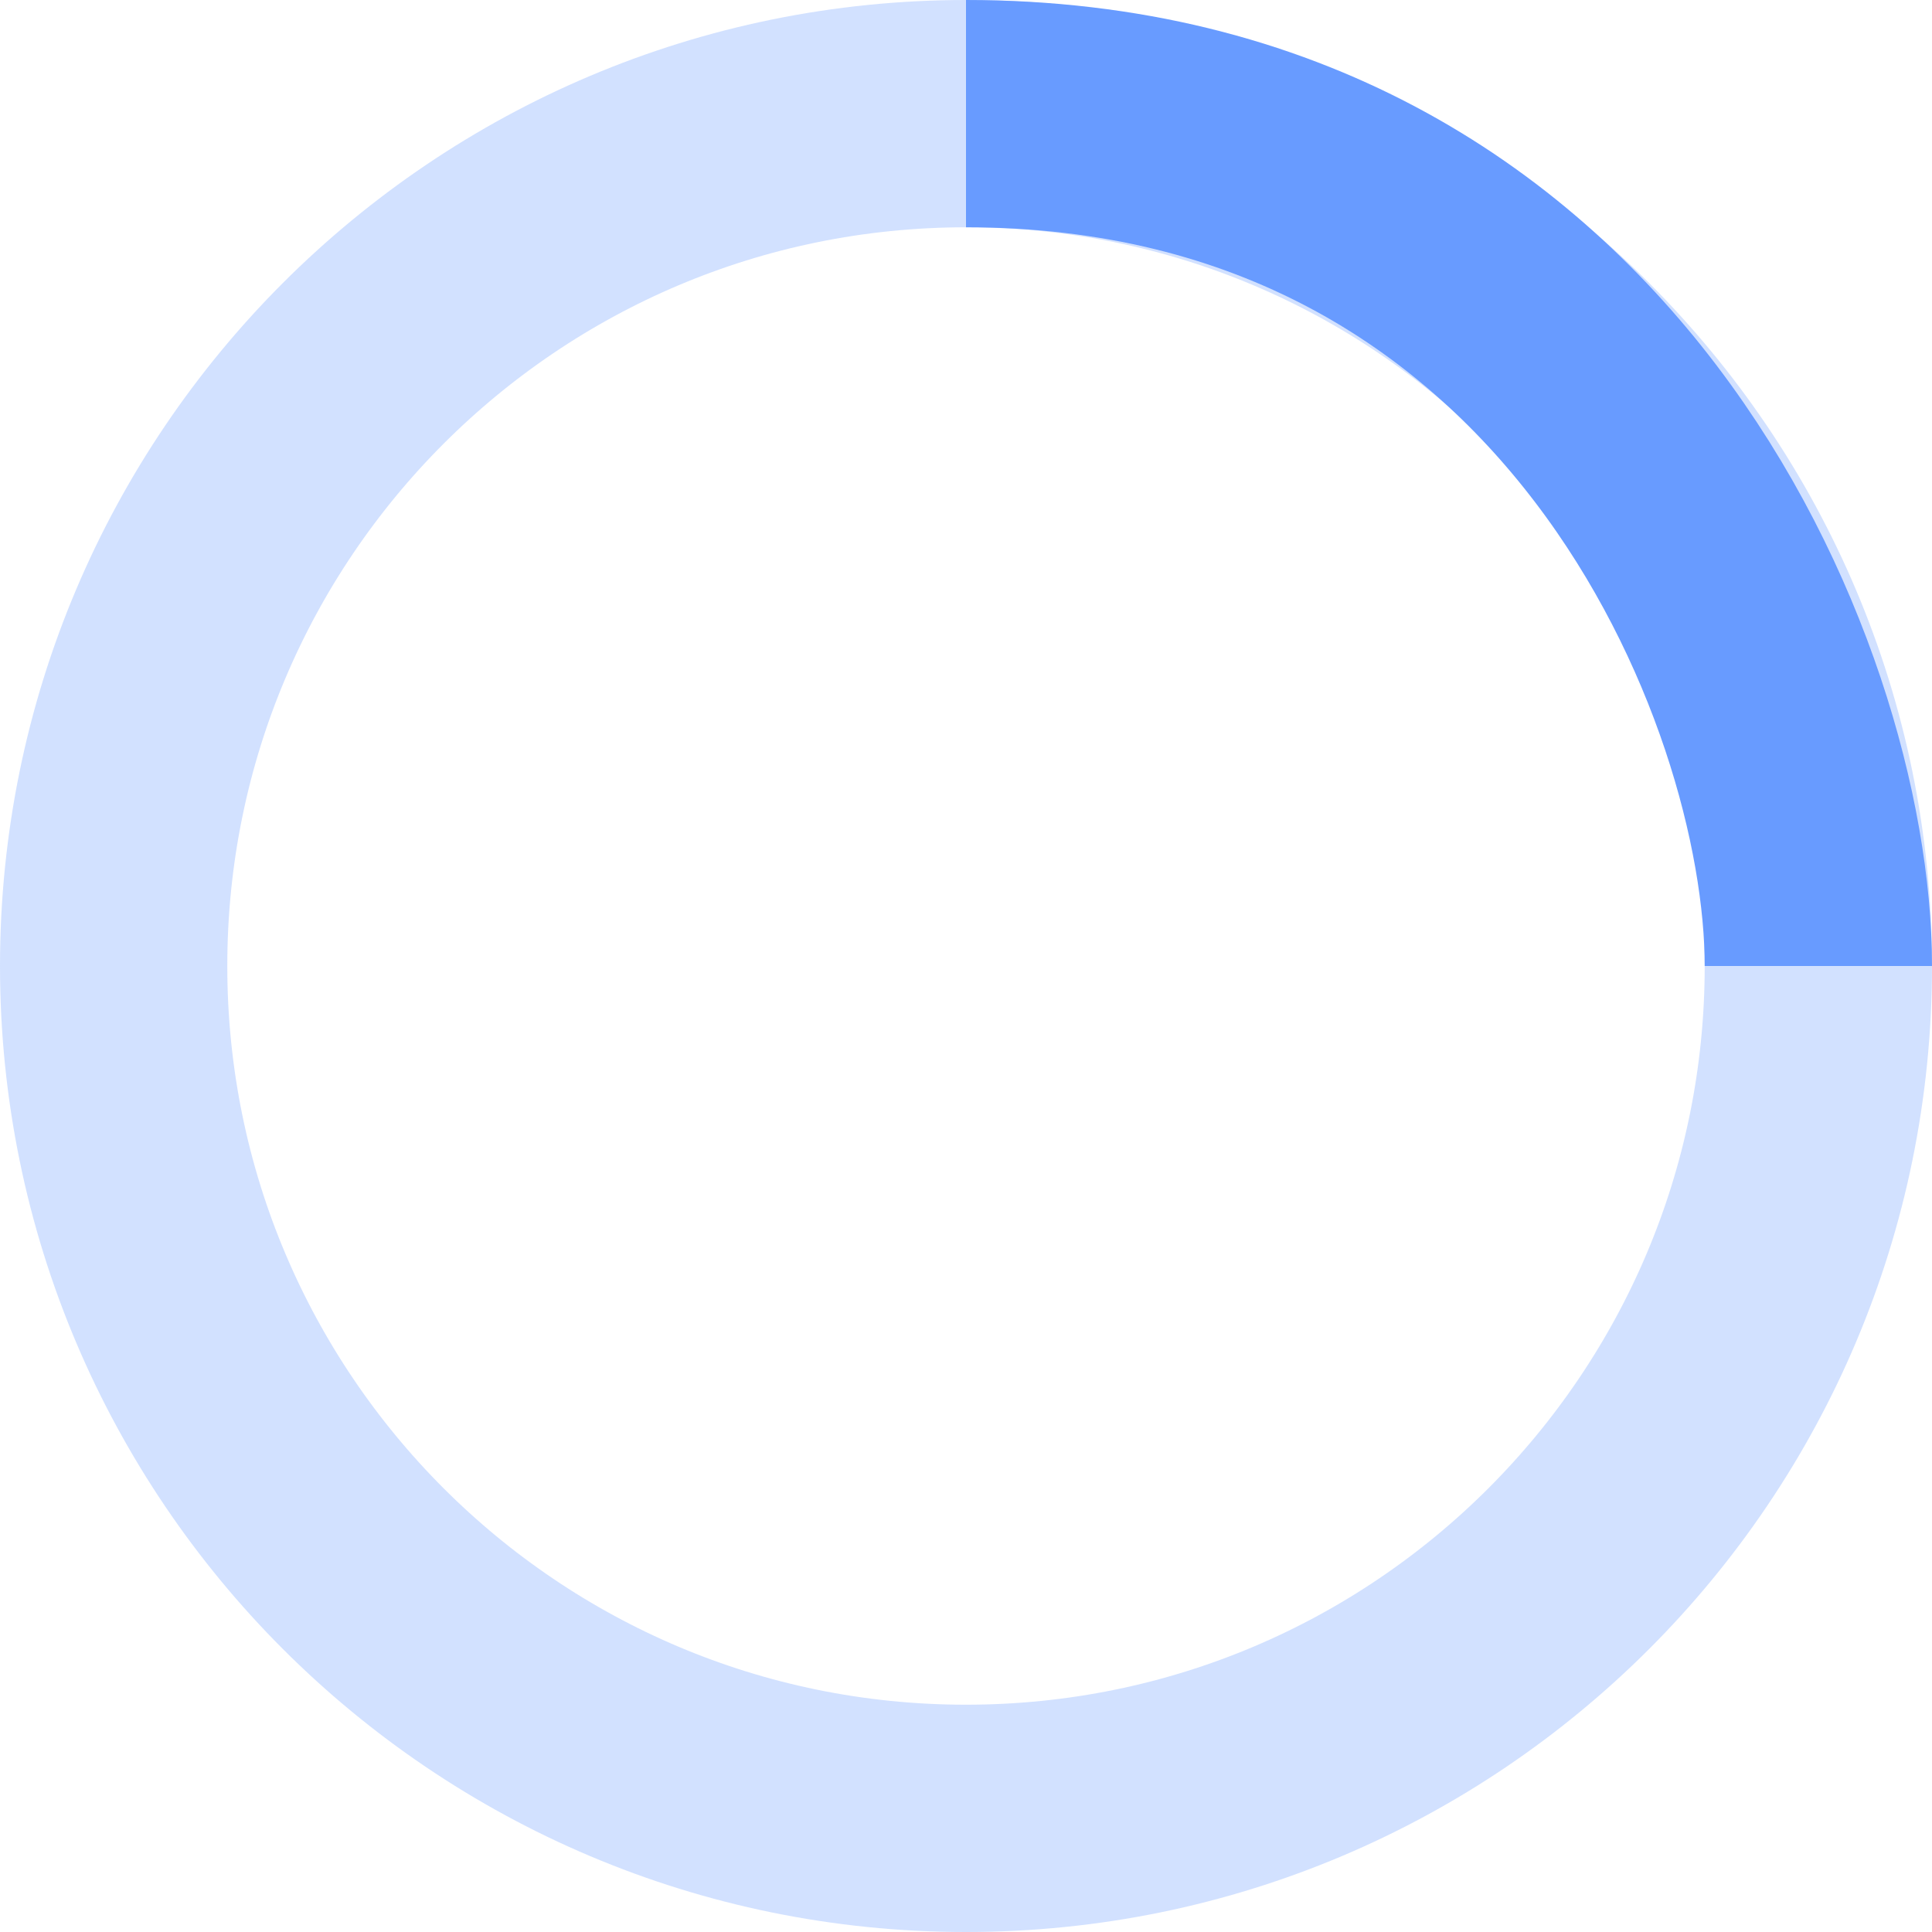
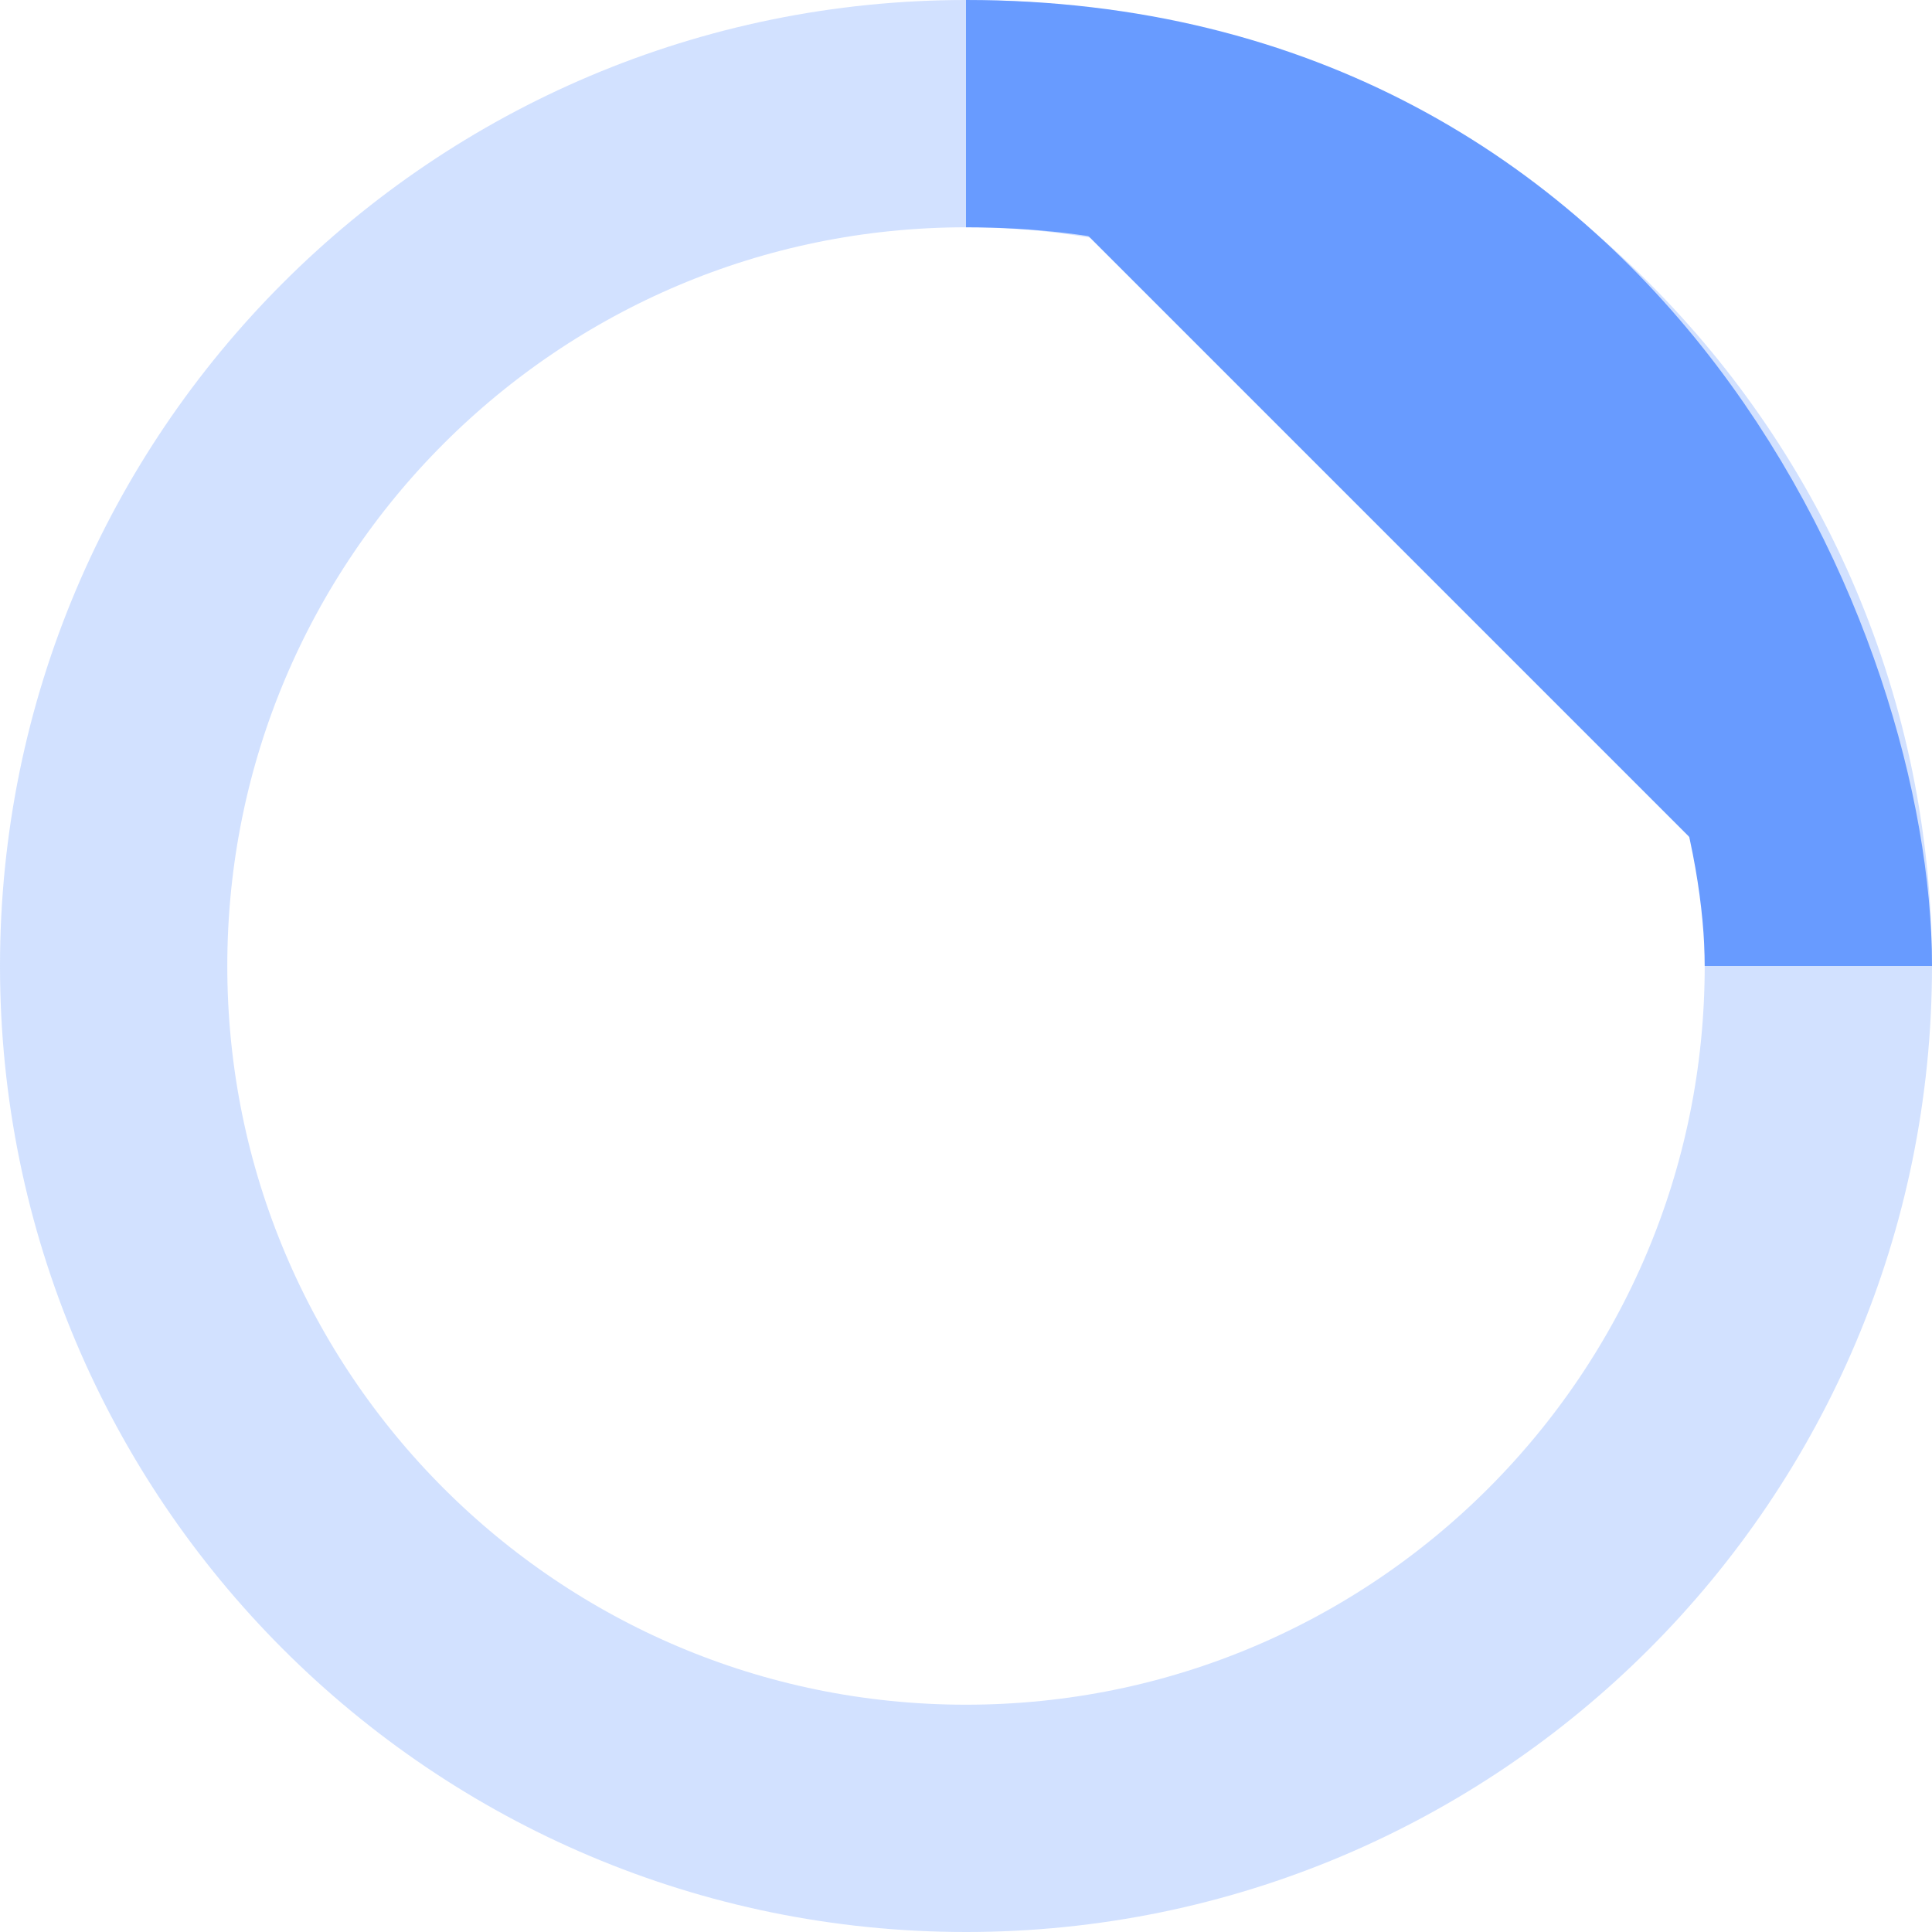
<svg xmlns="http://www.w3.org/2000/svg" width="68" height="68" stroke="#689BFF">
  <g transform="translate(4 4)" stroke-width="8" fill="none" fill-rule="evenodd">
    <circle stroke-opacity=".3" cx="30" cy="30" r="30" />
-     <path d="M60 30c0-9.94-8.06-30-30-30">
+     <path d="M60 30c0-9.94-8.06-30-30-30" fill="#689BFF">
      <animateTransform attributeName="transform" type="rotate" from="0 30 30" to="360 30 30" dur="1s" repeatCount="indefinite" />
    </path>
  </g>
</svg>
